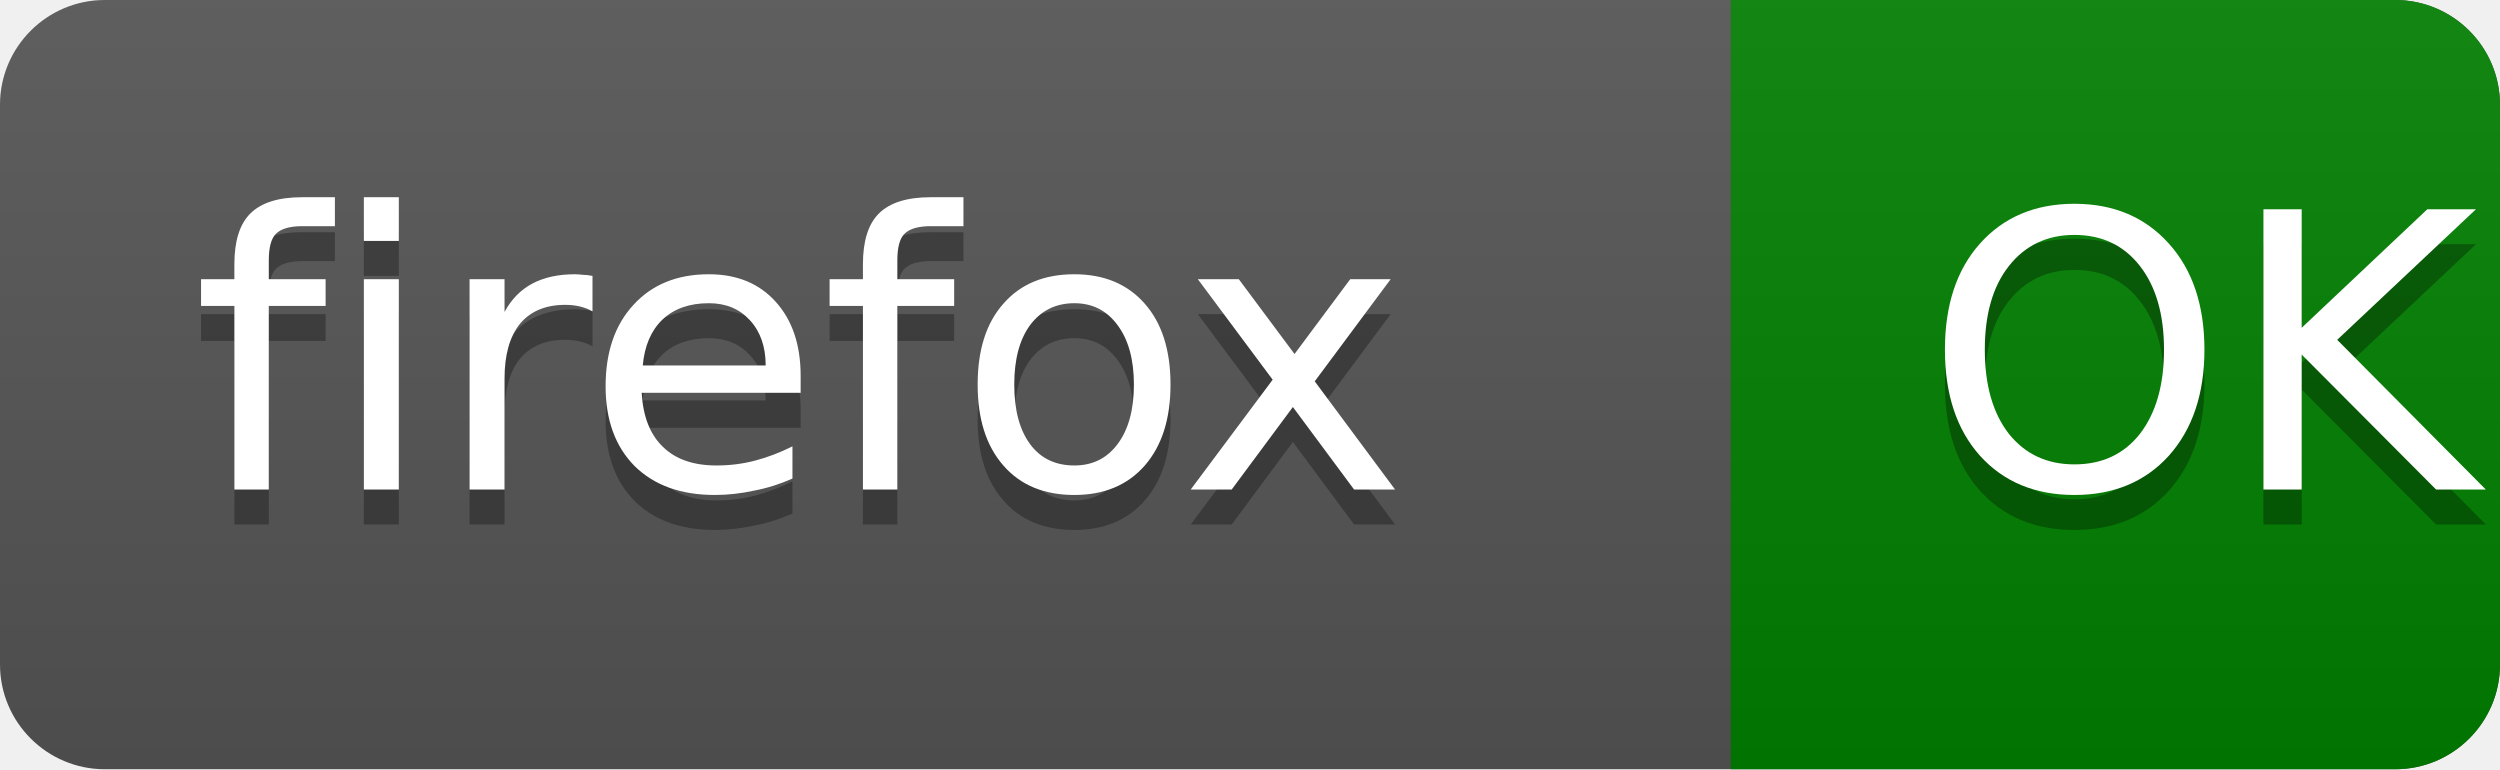
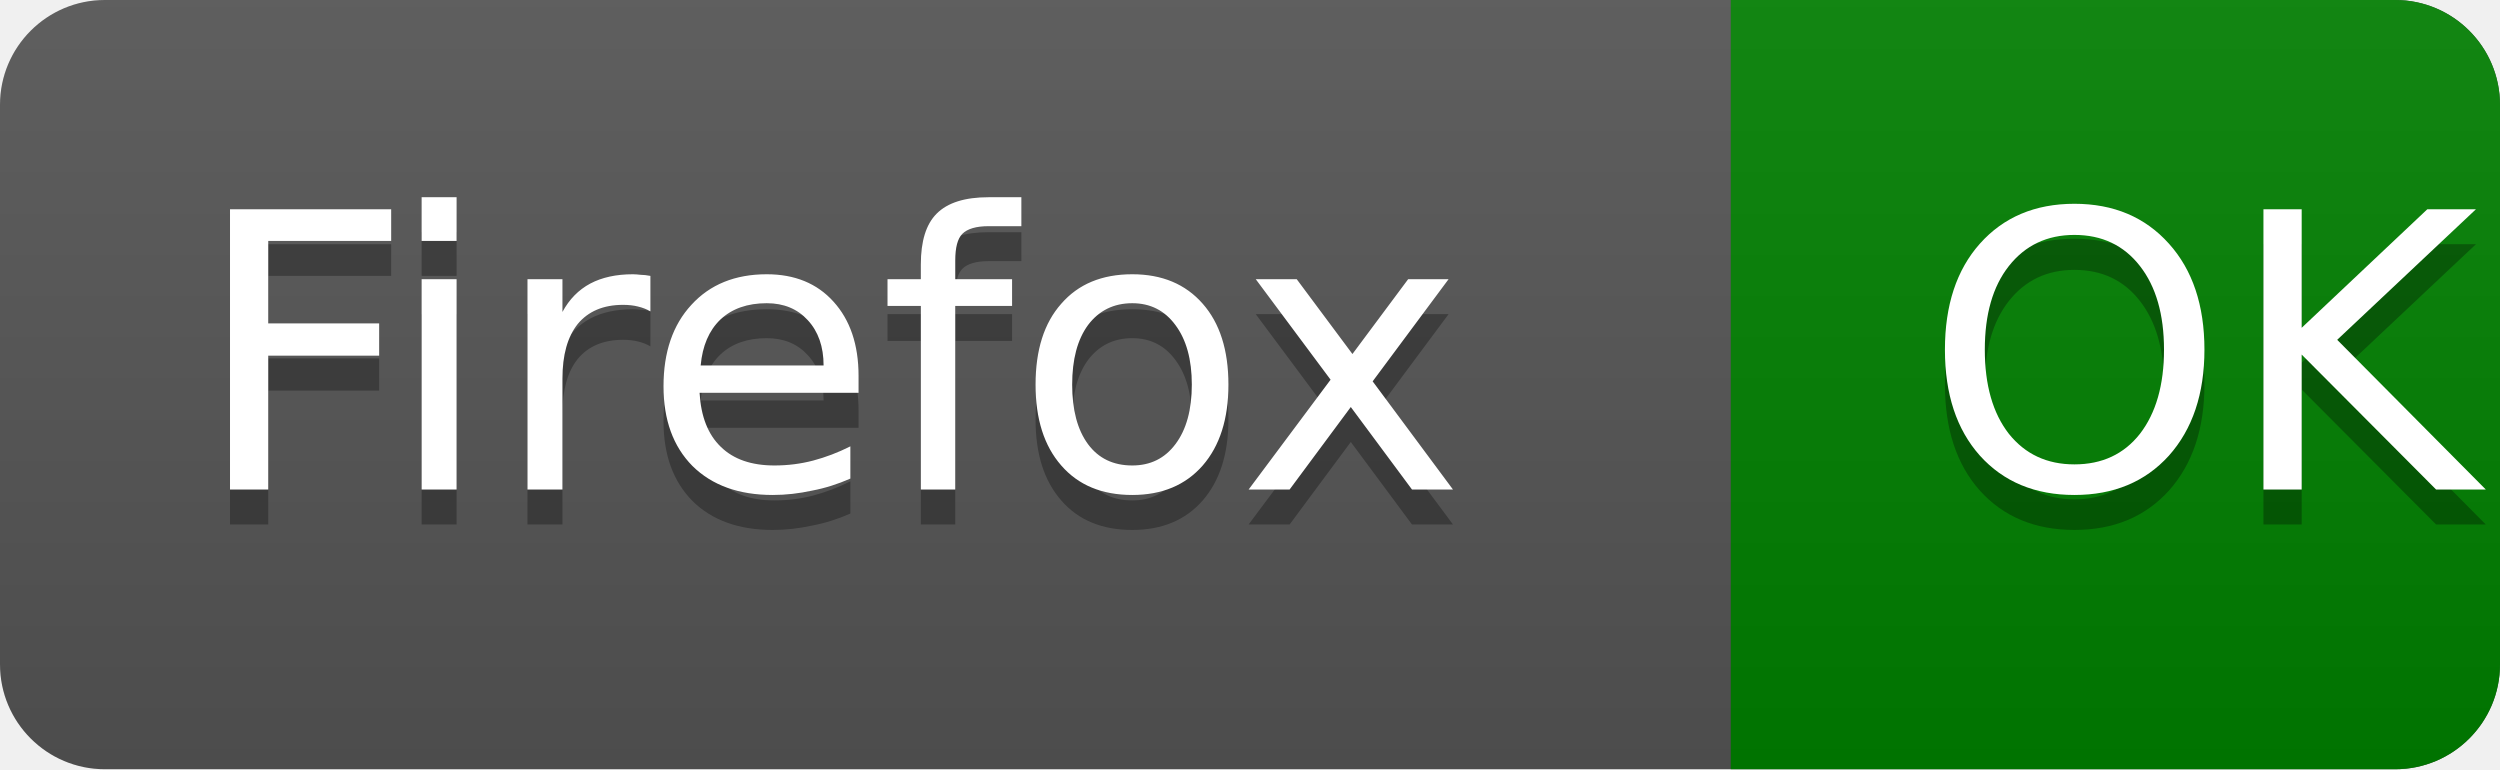
<svg xmlns="http://www.w3.org/2000/svg" height="2em" width="13ex" font-family="DejaVu Sans,Verdana,Geneva,sans-serif" font-size="11">
  <linearGradient id="b" x2="0" y2="100%">
    <stop offset="0" stop-color="#bbb" stop-opacity=".1" />
    <stop offset="1" stop-opacity=".1" />
  </linearGradient>
  <clipPath id="a">
    <rect width="100%" height="100%" rx="3" fill="#fff" />
  </clipPath>
  <g clip-path="url(#a)" fill="#fff">
    <rect x="0" y="0" width="100%" height="100%" fill="#555" />
    <rect x="9ex" y="0" height="100%" width="100%" fill="green" />
    <rect x="0" y="0" width="100%" height="100%" fill="url(#b)" />
-     <text x="1ex" y="15" fill="#010101" fill-opacity=".3">firefox</text>
-     <text x="1ex" y="14">firefox</text>
+     <text x="1ex" y="15" fill="#010101" fill-opacity=".3">Firefox</text>
+     <text x="1ex" y="14">Firefox</text>
    <text x="10ex" y="15" fill="#010101" fill-opacity=".3">OK</text>
    <text x="10ex" y="14">OK</text>
  </g>
</svg>
